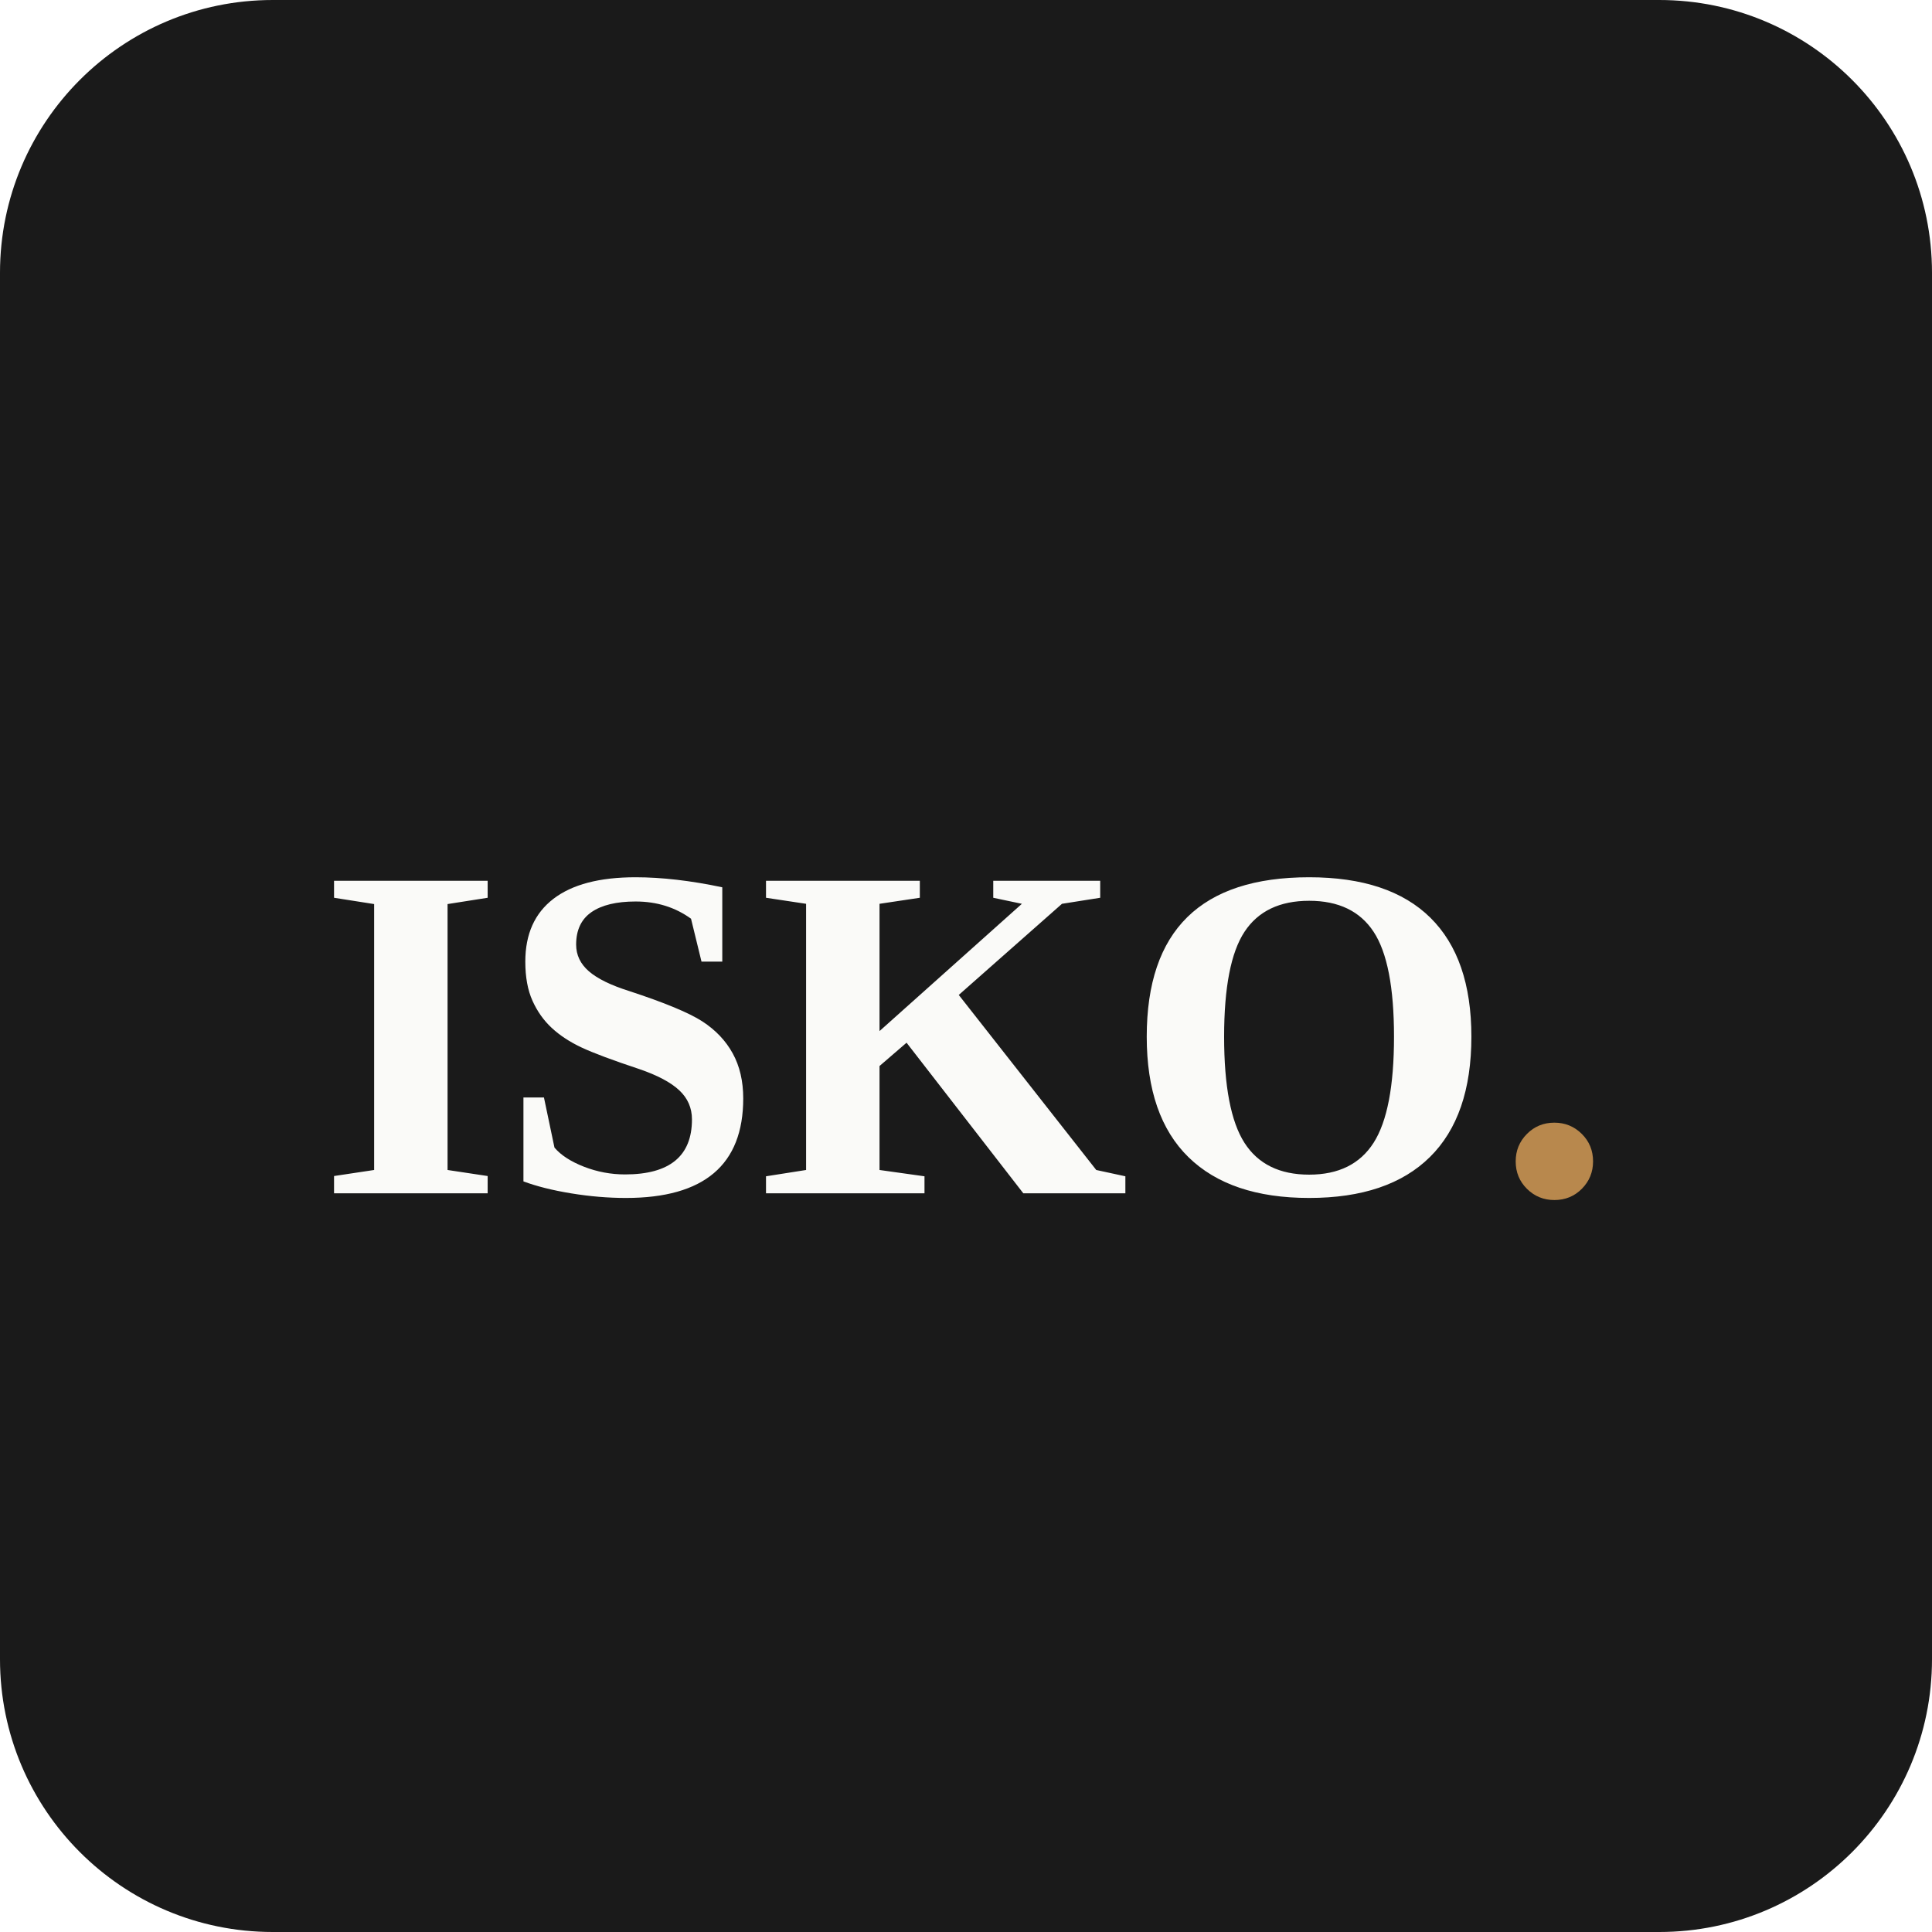
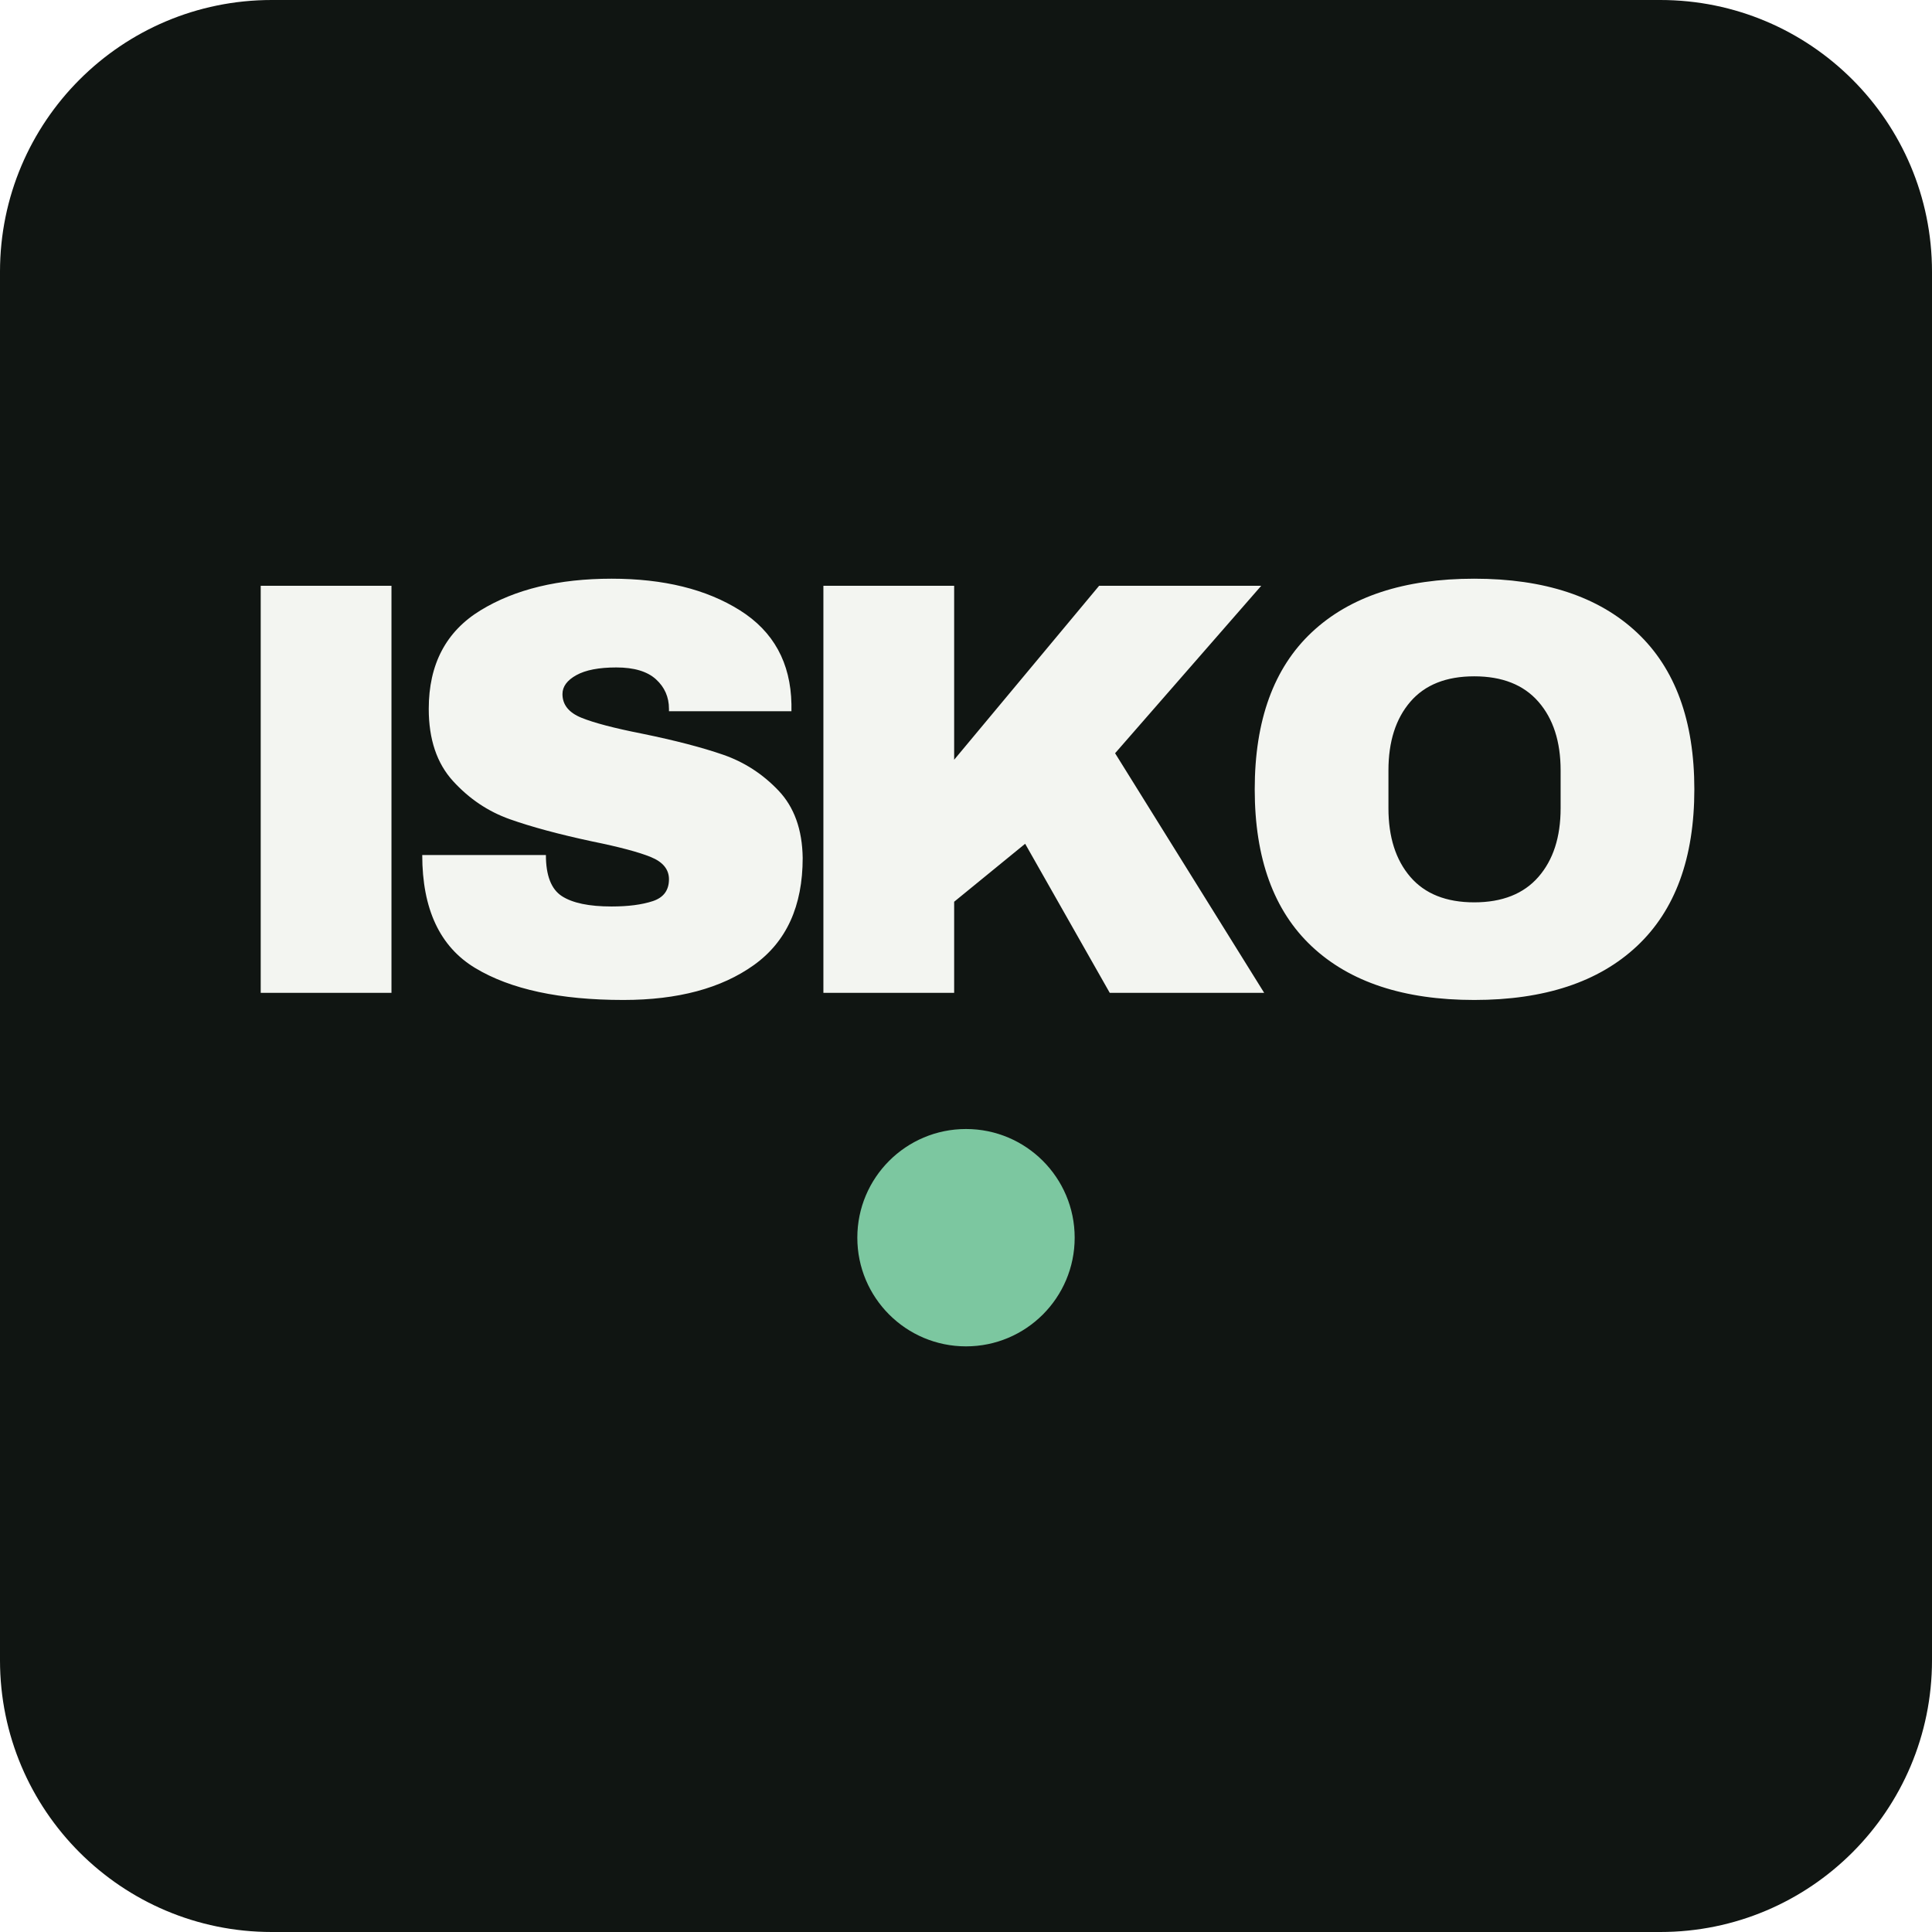
- <svg xmlns="http://www.w3.org/2000/svg" width="680" height="680" viewBox="0 0 680 680">
-   <rect width="680" height="680" rx="96" fill="#1A1A1A" />
-   <text x="340" y="420" text-anchor="middle" font-family="Georgia,'Times New Roman',serif" font-weight="700" font-size="168" fill="#FAFAF8" letter-spacing="-2">ISKO<tspan fill="#B8884D">.</tspan>
-   </text>
+ <svg xmlns="http://www.w3.org/2000/svg" width="680" height="680" viewBox="0 0 64 64" role="img" aria-label="ISKO Studio">
+   <rect width="64" height="64" rx="9" fill="#101512" />
+   <path fill="#F3F5F1" transform="translate(6.99 32.89) scale(0.0196)" d="M84.0 0.0V-688.0H305.0V0.0Z M981.0 -488.0V-476.0H774.0V-480.0Q774.0 -510.0 752.0 -530.0Q730.0 -550.0 685.0 -550.0Q641.0 -550.0 617.5 -537.0Q594.0 -524.0 594.0 -505.0Q594.0 -478.0 626.0 -465.0Q658.0 -452.0 729.0 -438.0Q812.0 -421.0 865.5 -402.5Q919.0 -384.0 959.0 -342.0Q999.0 -300.0 1000.0 -228.0Q1000.0 -106.0 917.5 -47.0Q835.0 12.0 697.0 12.0Q536.0 12.0 446.5 -42.0Q357.0 -96.0 357.0 -233.0H566.0Q566.0 -181.0 593.0 -163.5Q620.0 -146.0 677.0 -146.0Q719.0 -146.0 746.5 -155.0Q774.0 -164.0 774.0 -192.0Q774.0 -217.0 743.5 -229.5Q713.0 -242.0 644.0 -256.0Q560.0 -274.0 505.0 -293.5Q450.0 -313.0 409.0 -358.0Q368.0 -403.0 368.0 -480.0Q368.0 -593.0 455.5 -646.5Q543.0 -700.0 677.0 -700.0Q809.0 -700.0 894.0 -646.5Q979.0 -593.0 981.0 -488.0Z M1501.0 -688.0H1775.0L1528.0 -405.0L1780.0 0.0H1519.0L1376.0 -252.0L1256.0 -154.0V0.0H1035.0V-688.0H1256.0V-394.0Z M2507.0 -344.0Q2507.0 -170.0 2410.0 -79.0Q2313.0 12.0 2135.0 12.0Q1957.0 12.0 1860.5 -78.5Q1764.0 -169.0 1764.0 -344.0Q1764.0 -519.0 1860.5 -609.5Q1957.0 -700.0 2135.0 -700.0Q2313.0 -700.0 2410.0 -609.0Q2507.0 -518.0 2507.0 -344.0ZM1990.0 -376.0V-312.0Q1990.0 -239.0 2027.0 -196.0Q2064.0 -153.0 2135.0 -153.0Q2206.0 -153.0 2243.5 -196.0Q2281.0 -239.0 2281.0 -312.0V-376.0Q2281.0 -449.0 2243.5 -492.0Q2206.0 -535.0 2135.0 -535.0Q2064.0 -535.0 2027.0 -492.0Q1990.0 -449.0 1990.0 -376.0Z" />
+   <circle cx="32.00" cy="41.00" r="3.60" fill="#7CC7A0" />
</svg>
